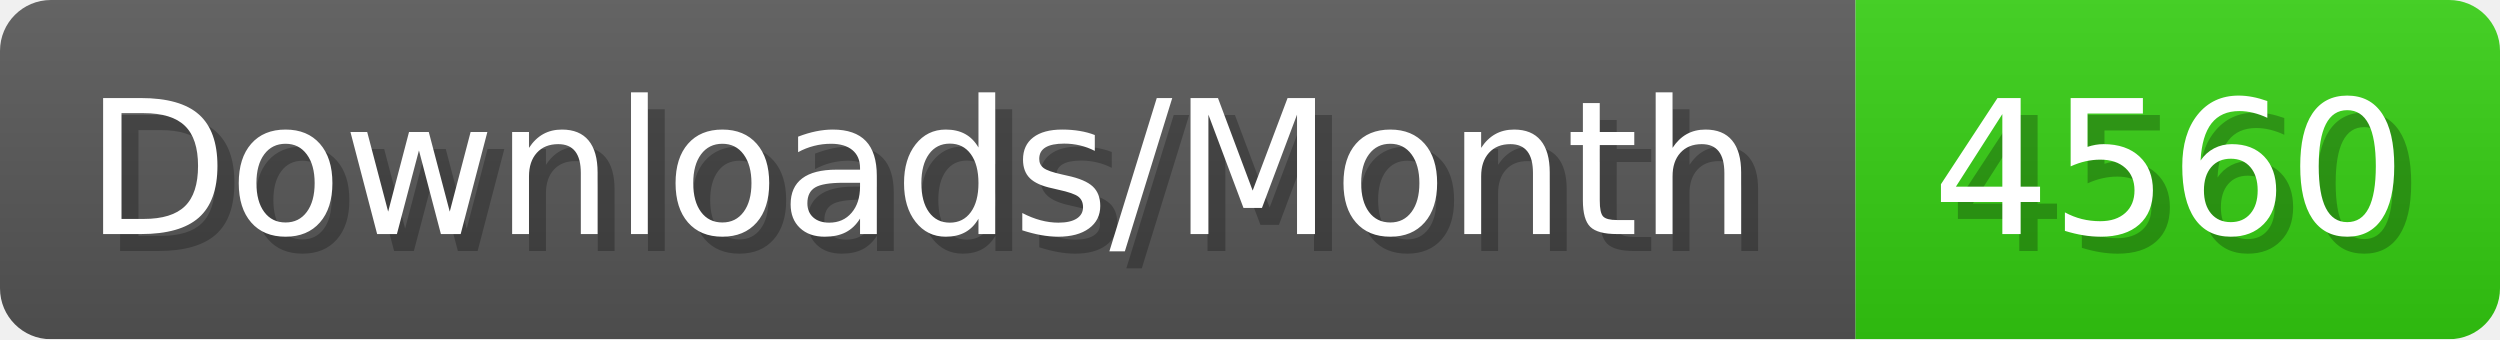
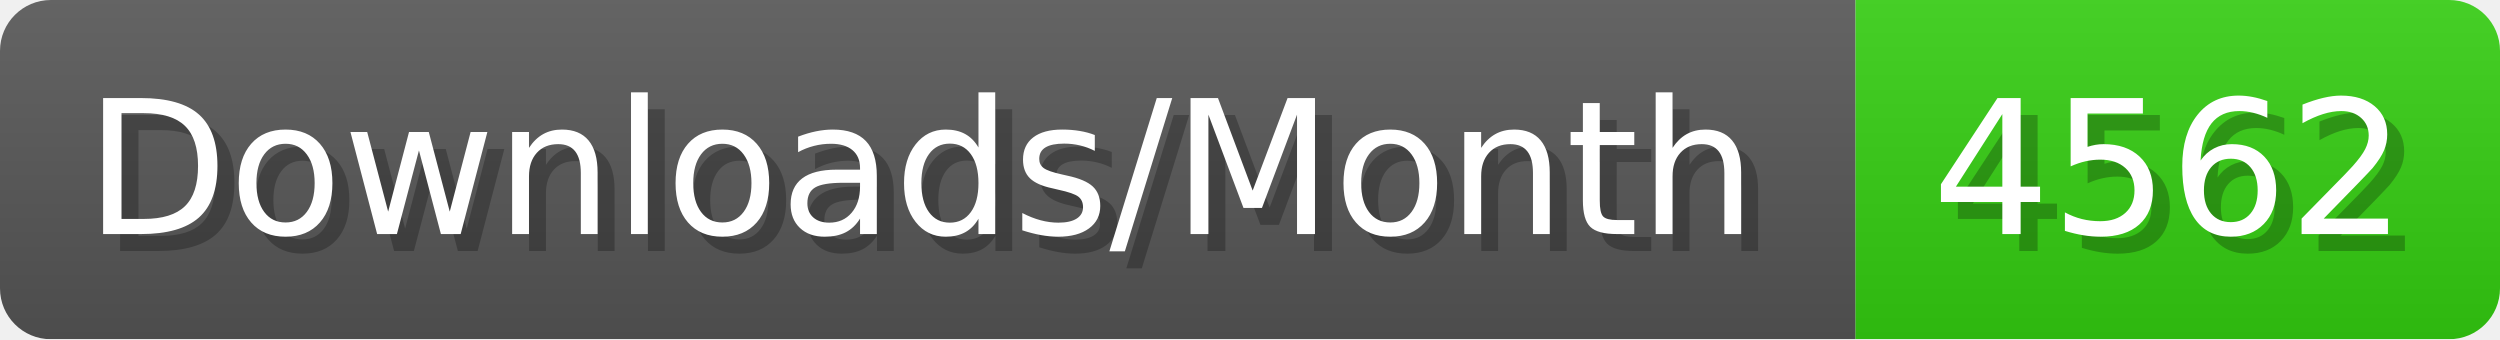
- <svg xmlns="http://www.w3.org/2000/svg" width="147.4" height="20" viewBox="0 0 1474 200" role="img" aria-label="Downloads/Month: 4560">
+ <svg xmlns="http://www.w3.org/2000/svg" width="147.4" height="20" viewBox="0 0 1474 200" role="img" aria-label="Downloads/Month: 4562">
  <linearGradient id="YlXUI" x2="0" y2="100%">
    <stop offset="0" stop-opacity=".1" stop-color="#EEE" />
    <stop offset="1" stop-opacity=".1" />
  </linearGradient>
  <mask id="JHhop">
    <rect width="1474" height="200" rx="30" fill="#FFF" />
  </mask>
  <g mask="url(#JHhop)">
    <rect width="1094" height="200" fill="#555" />
    <rect width="380" height="200" fill="#3C1" x="1094" />
    <rect width="1474" height="200" fill="url(#YlXUI)" />
  </g>
  <g aria-hidden="true" fill="#fff" text-anchor="start" font-family="Verdana,DejaVu Sans,sans-serif" font-size="110">
    <text x="60" y="148" textLength="994" fill="#000" opacity="0.25">Downloads/Month</text>
    <text x="50" y="138" textLength="994">Downloads/Month</text>
-     <text x="1149" y="148" textLength="280" fill="#000" opacity="0.25">4560</text>
-     <text x="1139" y="138" textLength="280">4560</text>
+     <text x="1149" y="148" textLength="280" fill="#000" opacity="0.25">4562</text>
+     <text x="1139" y="138" textLength="280">4562</text>
  </g>
</svg>
